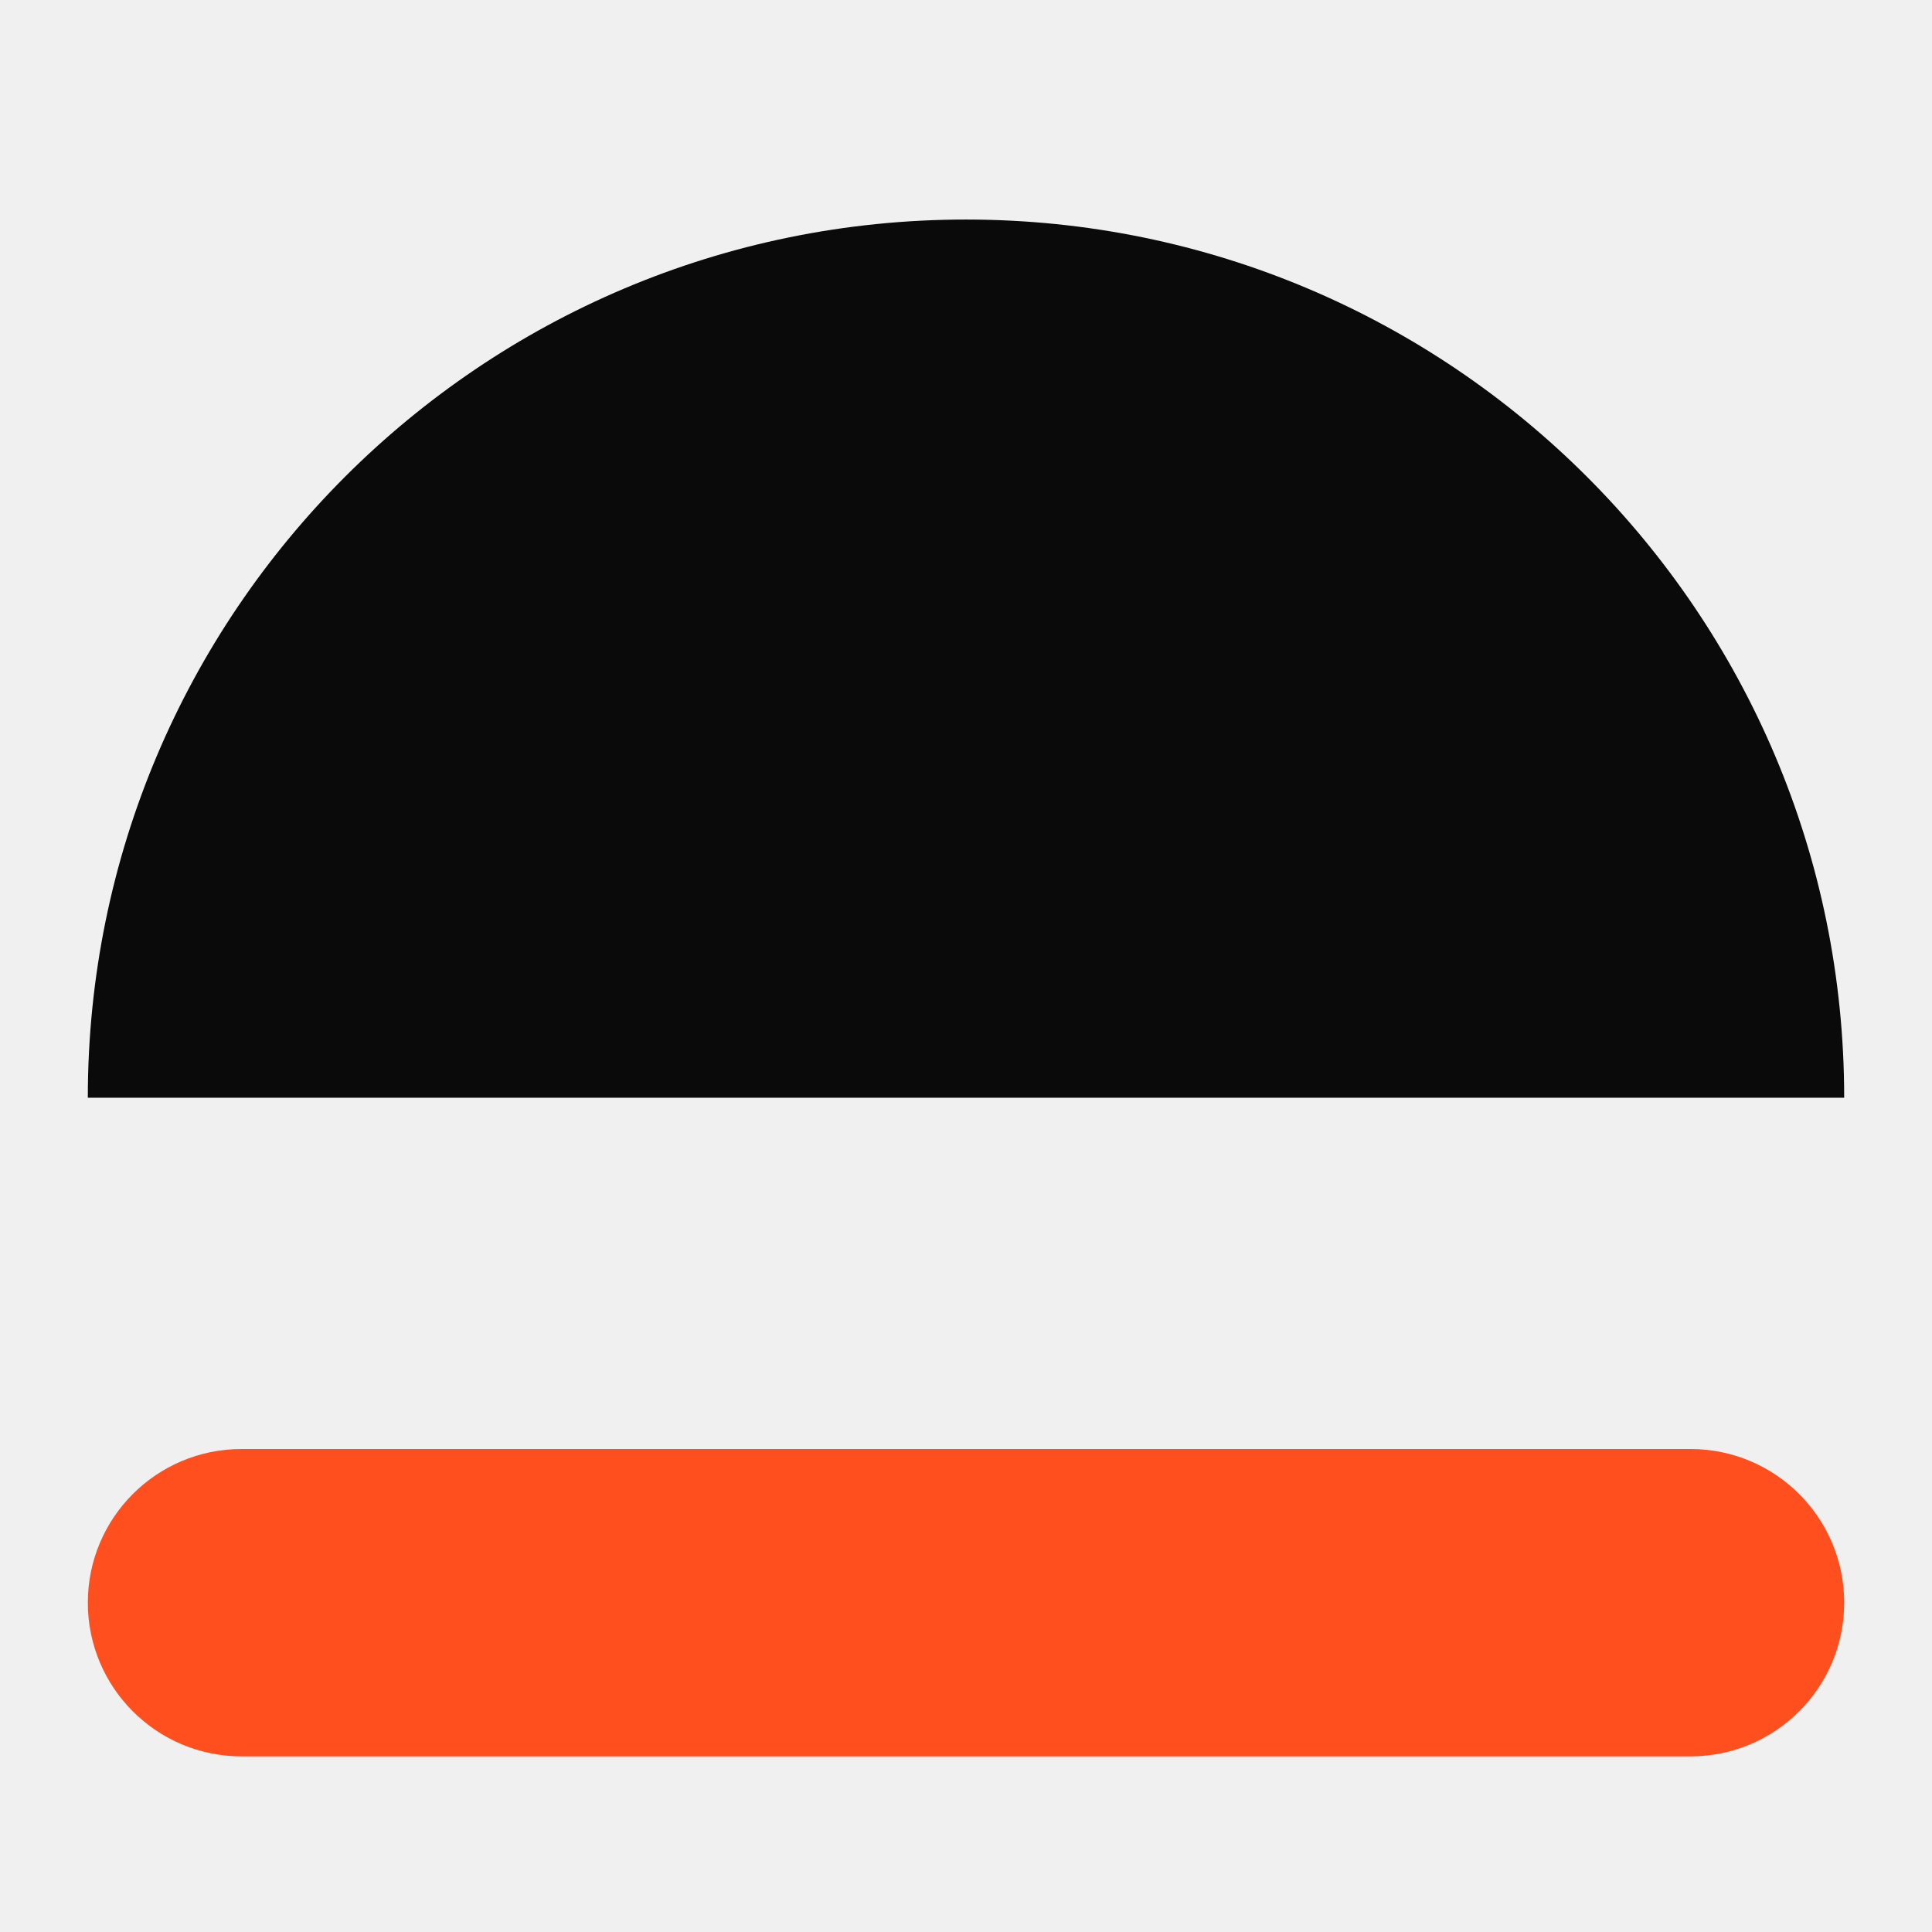
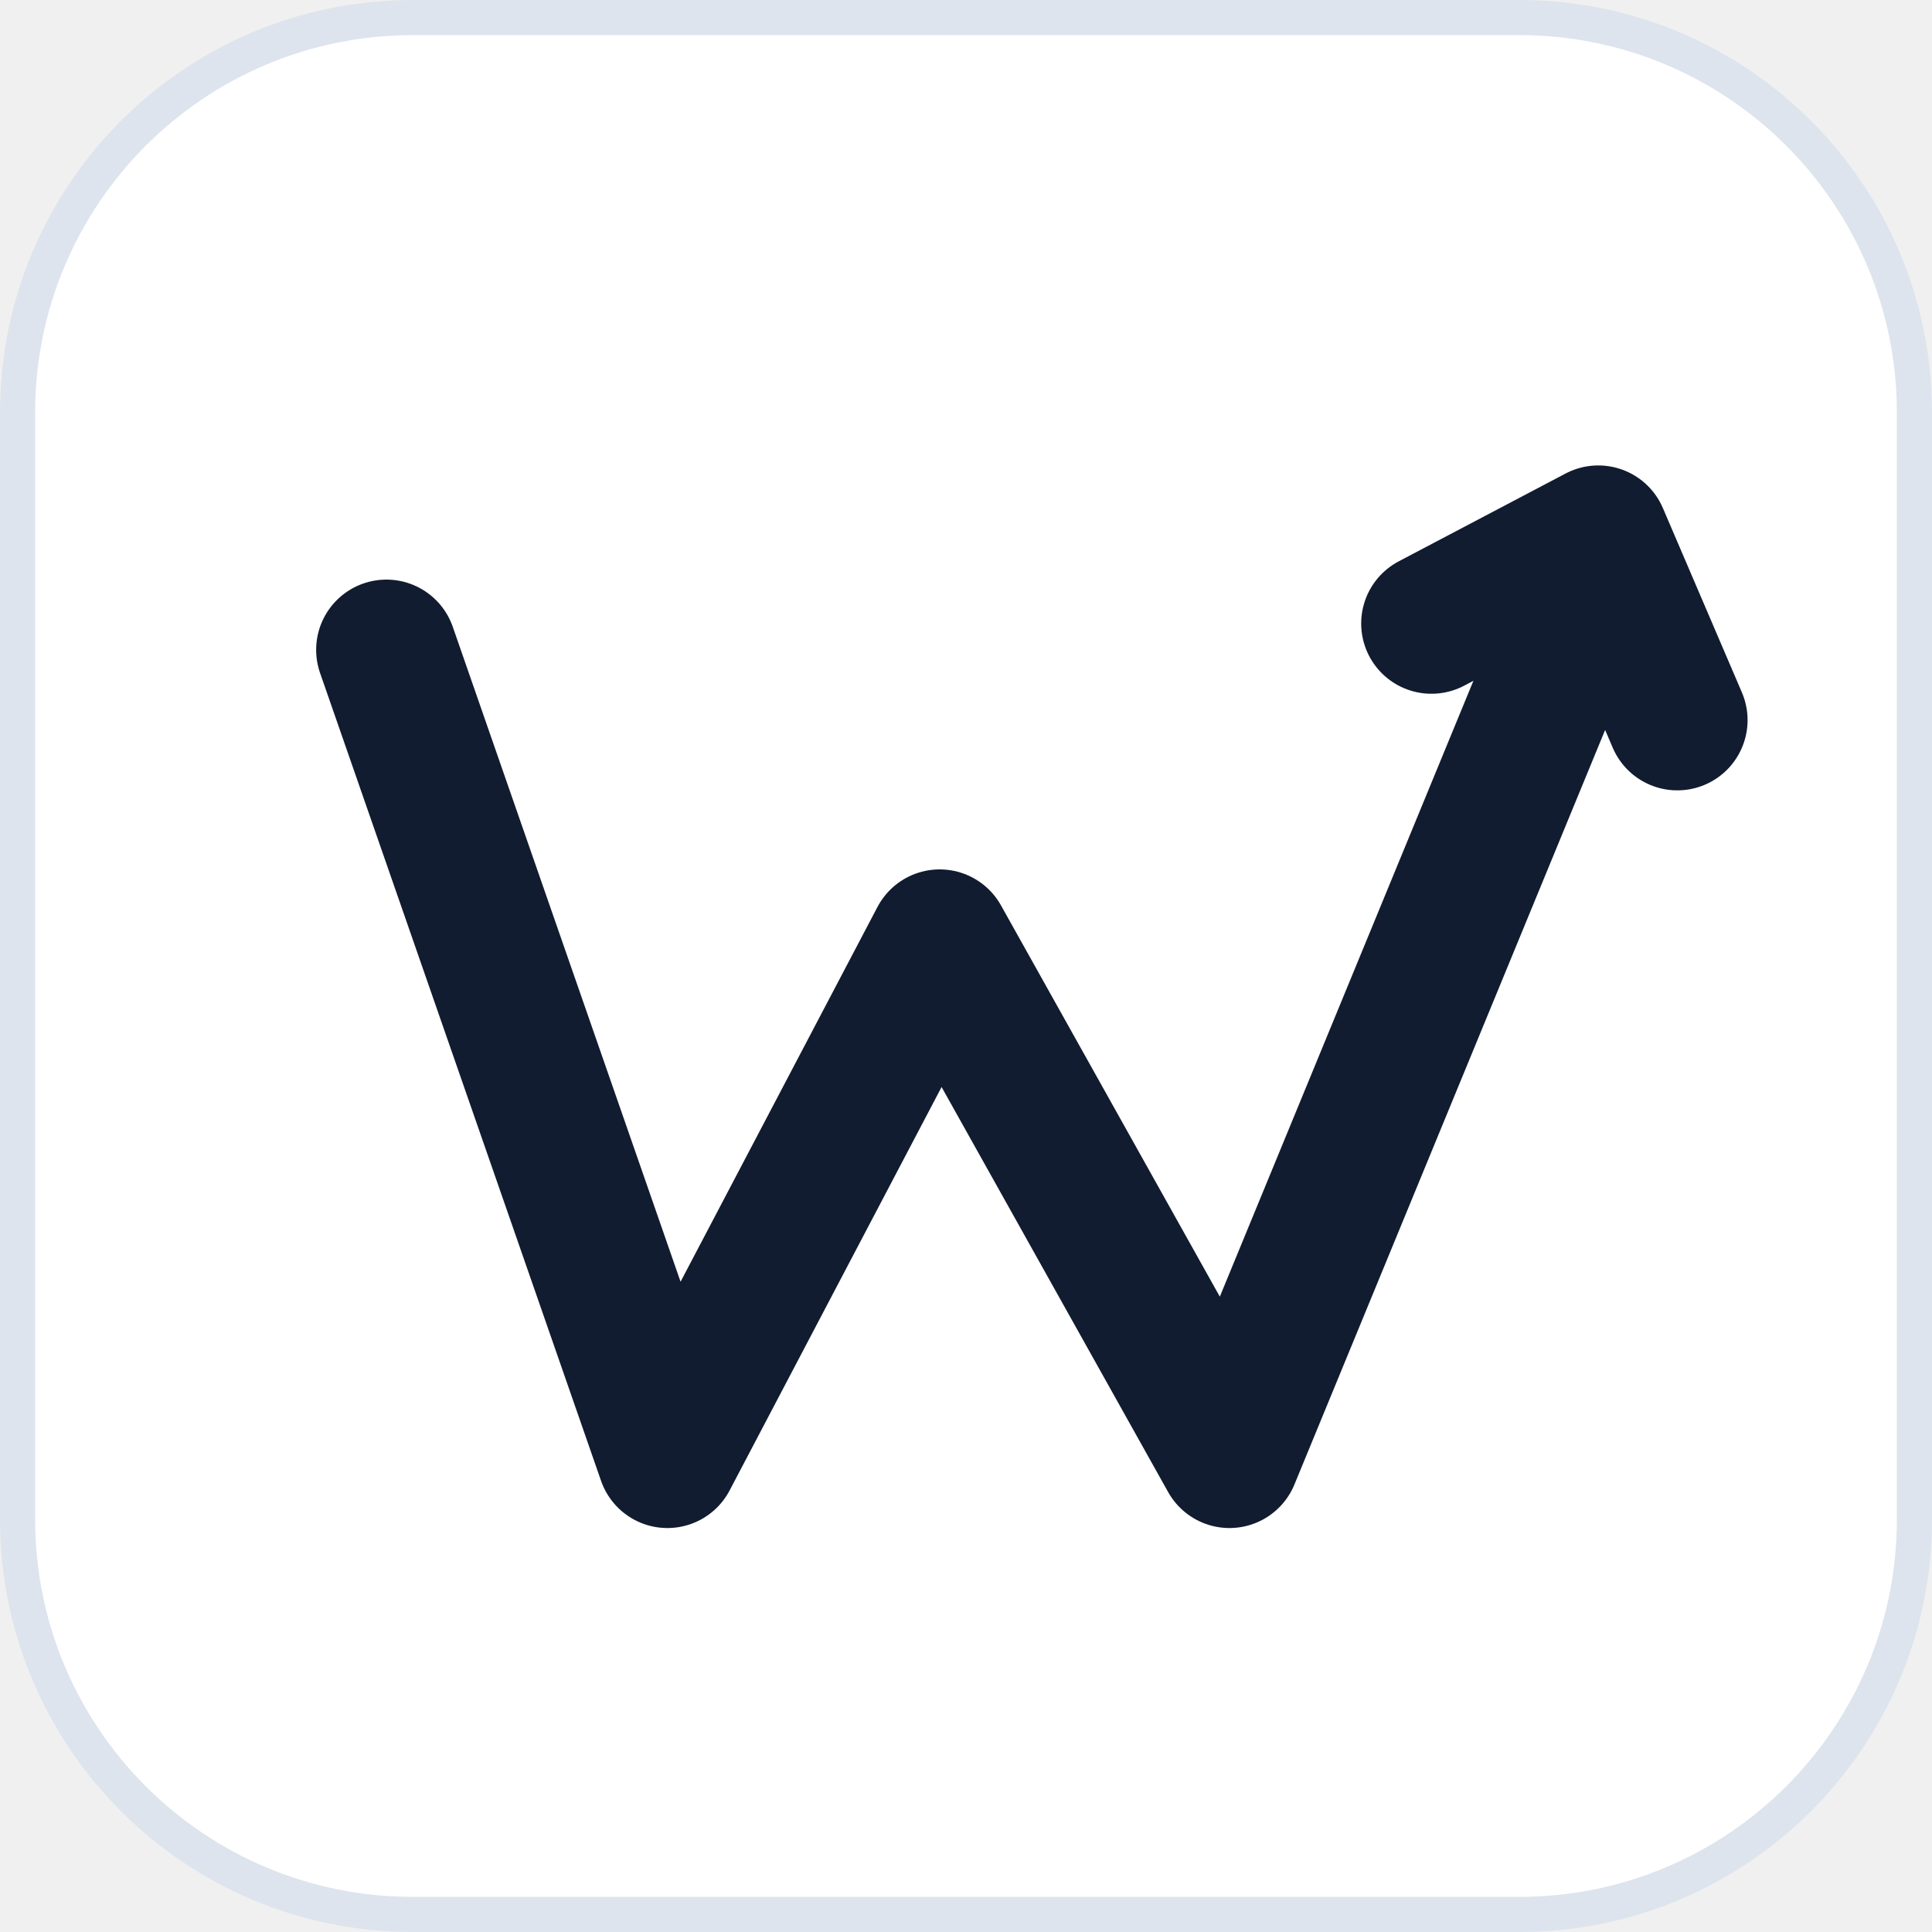
- <svg xmlns="http://www.w3.org/2000/svg" viewBox="10 10 44 44" role="img" aria-label="Launchbase">
-   <style>
-     .dome { fill: #0A0A0A; }
-     .pad  { fill: #FF4F1F; }
-     @media (prefers-color-scheme: dark) {
-       .dome { fill: #FAFAFA; }
-       .pad  { fill: #FF6A3D; }
-     }
-   </style>
-   <path class="dome" d="M12 35 A20 20 0 0 1 52 35 Z" />
-   <rect class="pad" x="12" y="43" width="40" height="7" rx="3.5" />
+ <svg xmlns="http://www.w3.org/2000/svg" width="256" height="256" viewBox="0 0 220 220">
+   <rect x="2" y="2" width="216" height="216" rx="45" fill="#FFFFFF" stroke="#DDE4ED" stroke-width="4" />
+   <g fill="none" stroke="#111C30" stroke-width="16" stroke-linecap="round" stroke-linejoin="round">
+     <path d="M44 74 L76 166 L107 107 L140 166 L182 64" />
+     <path d="M163 71 L182 61 L191 82" />
+   </g>
</svg>
